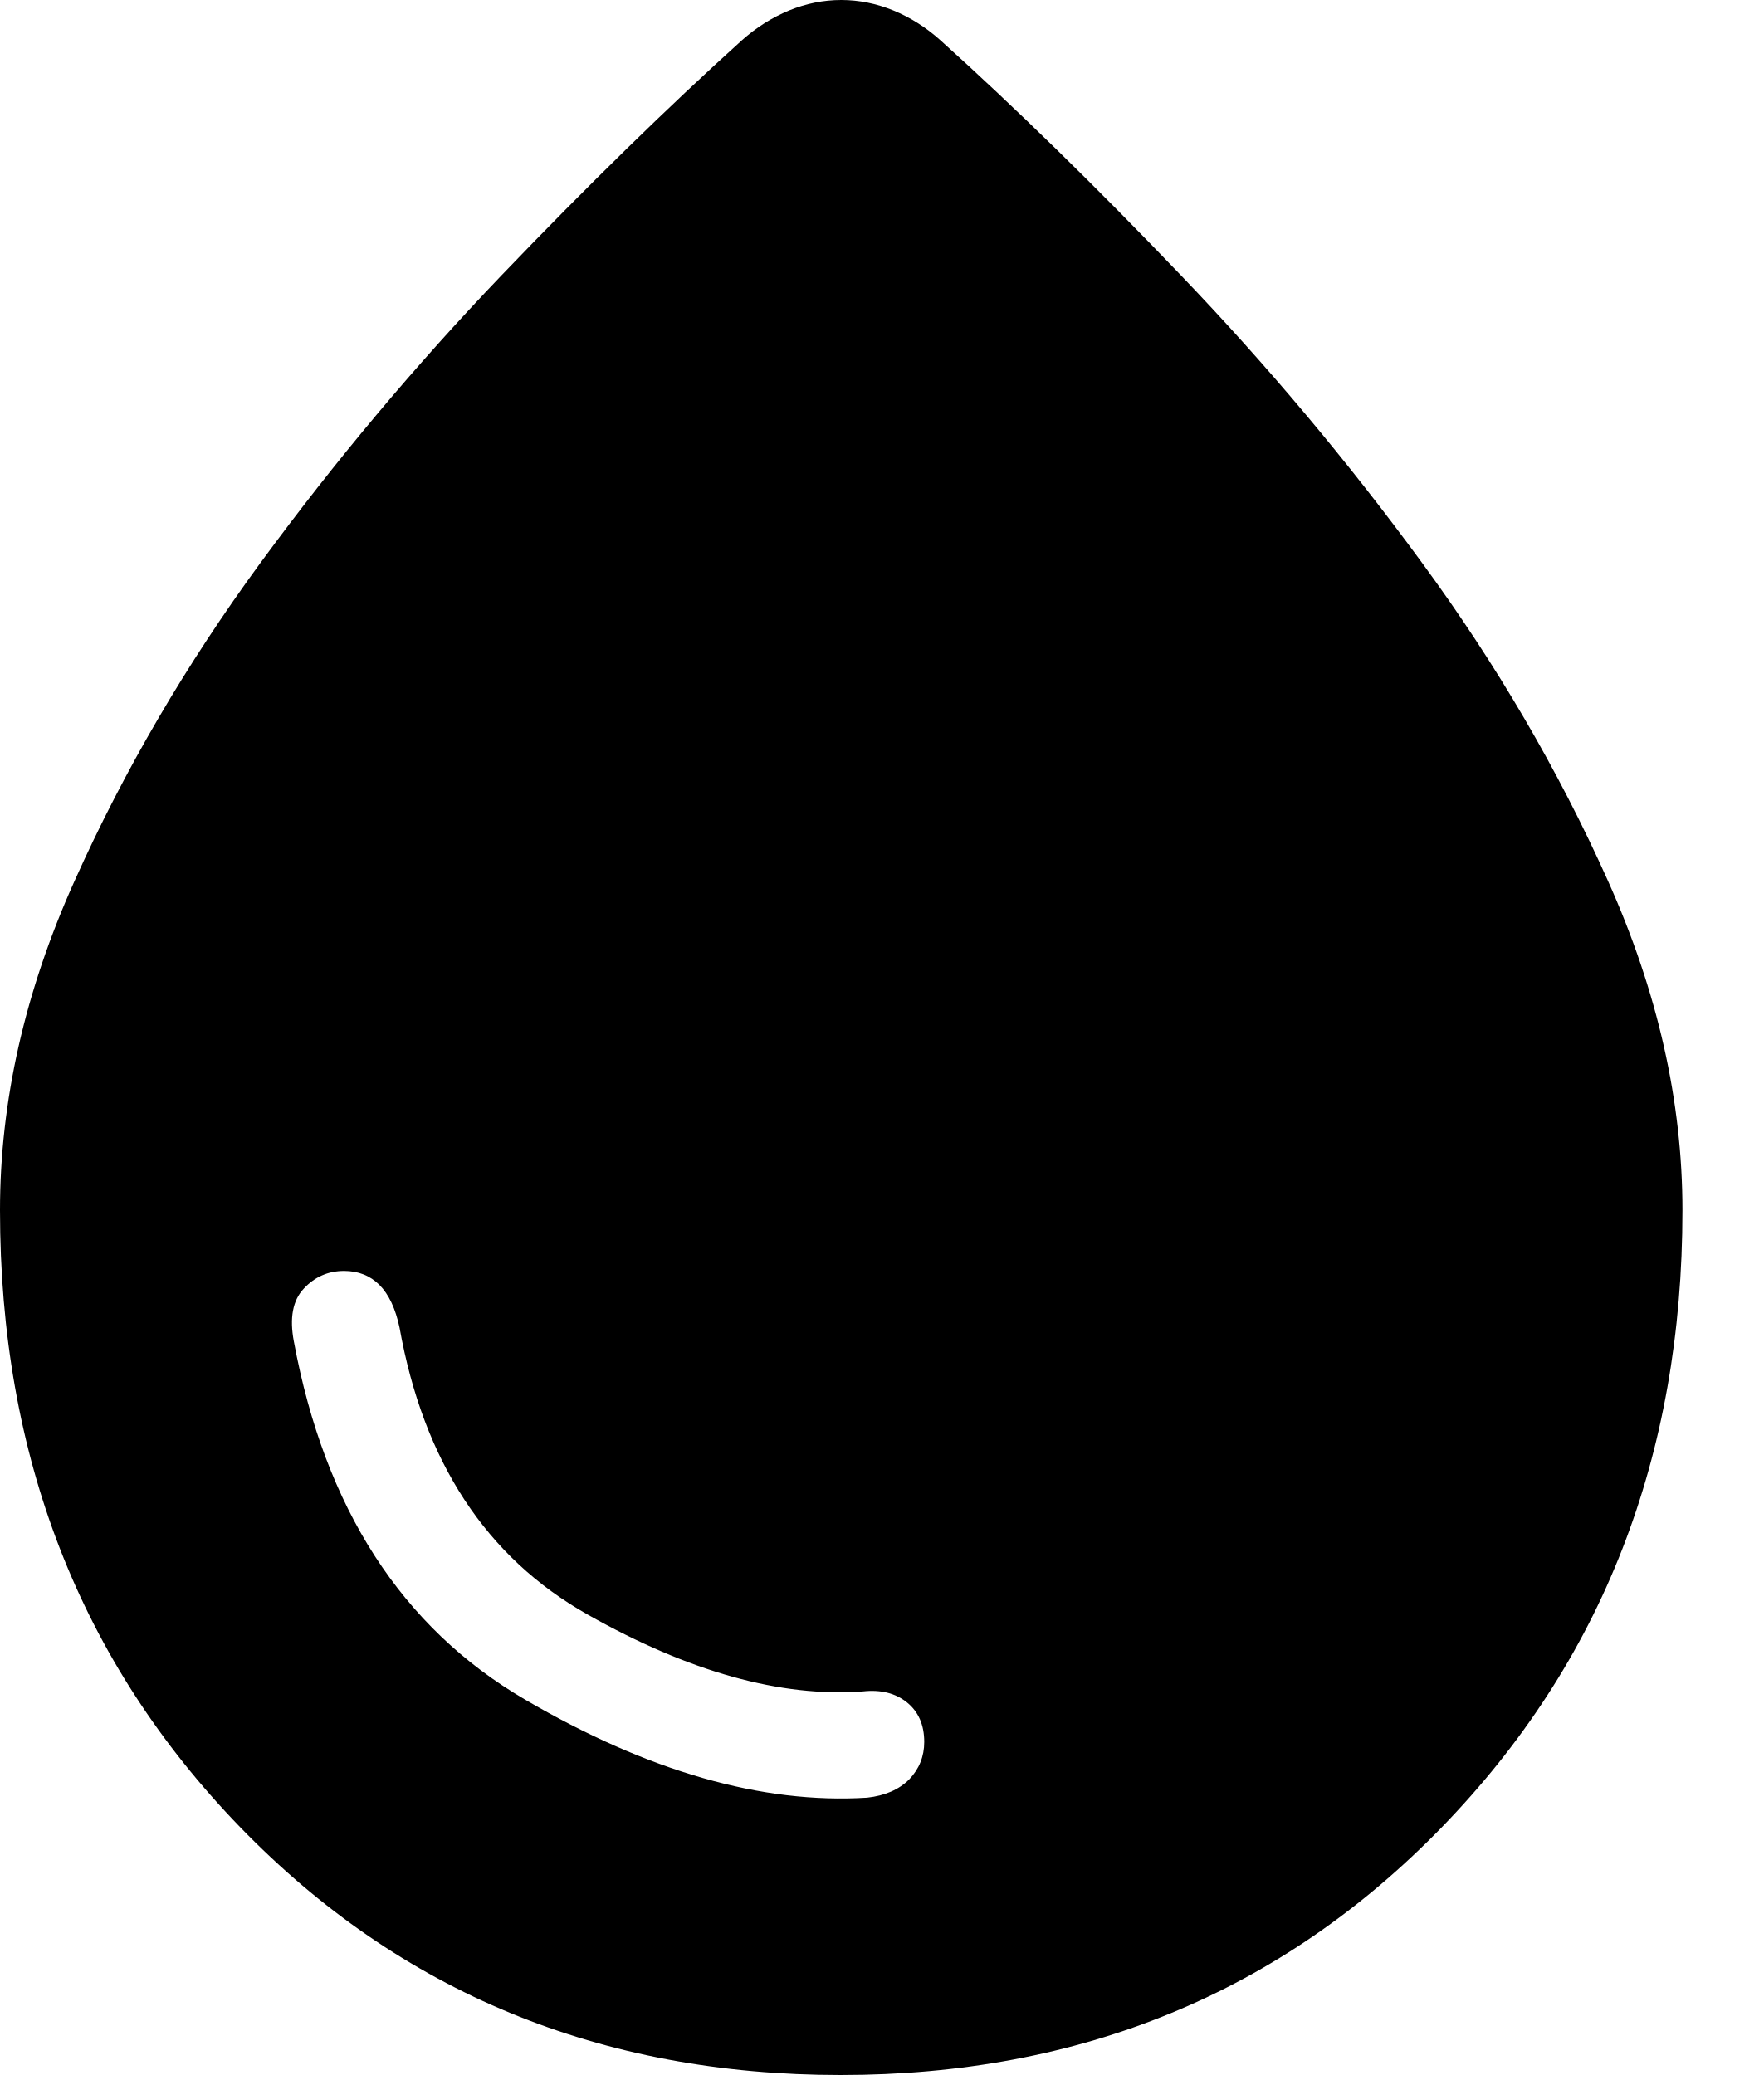
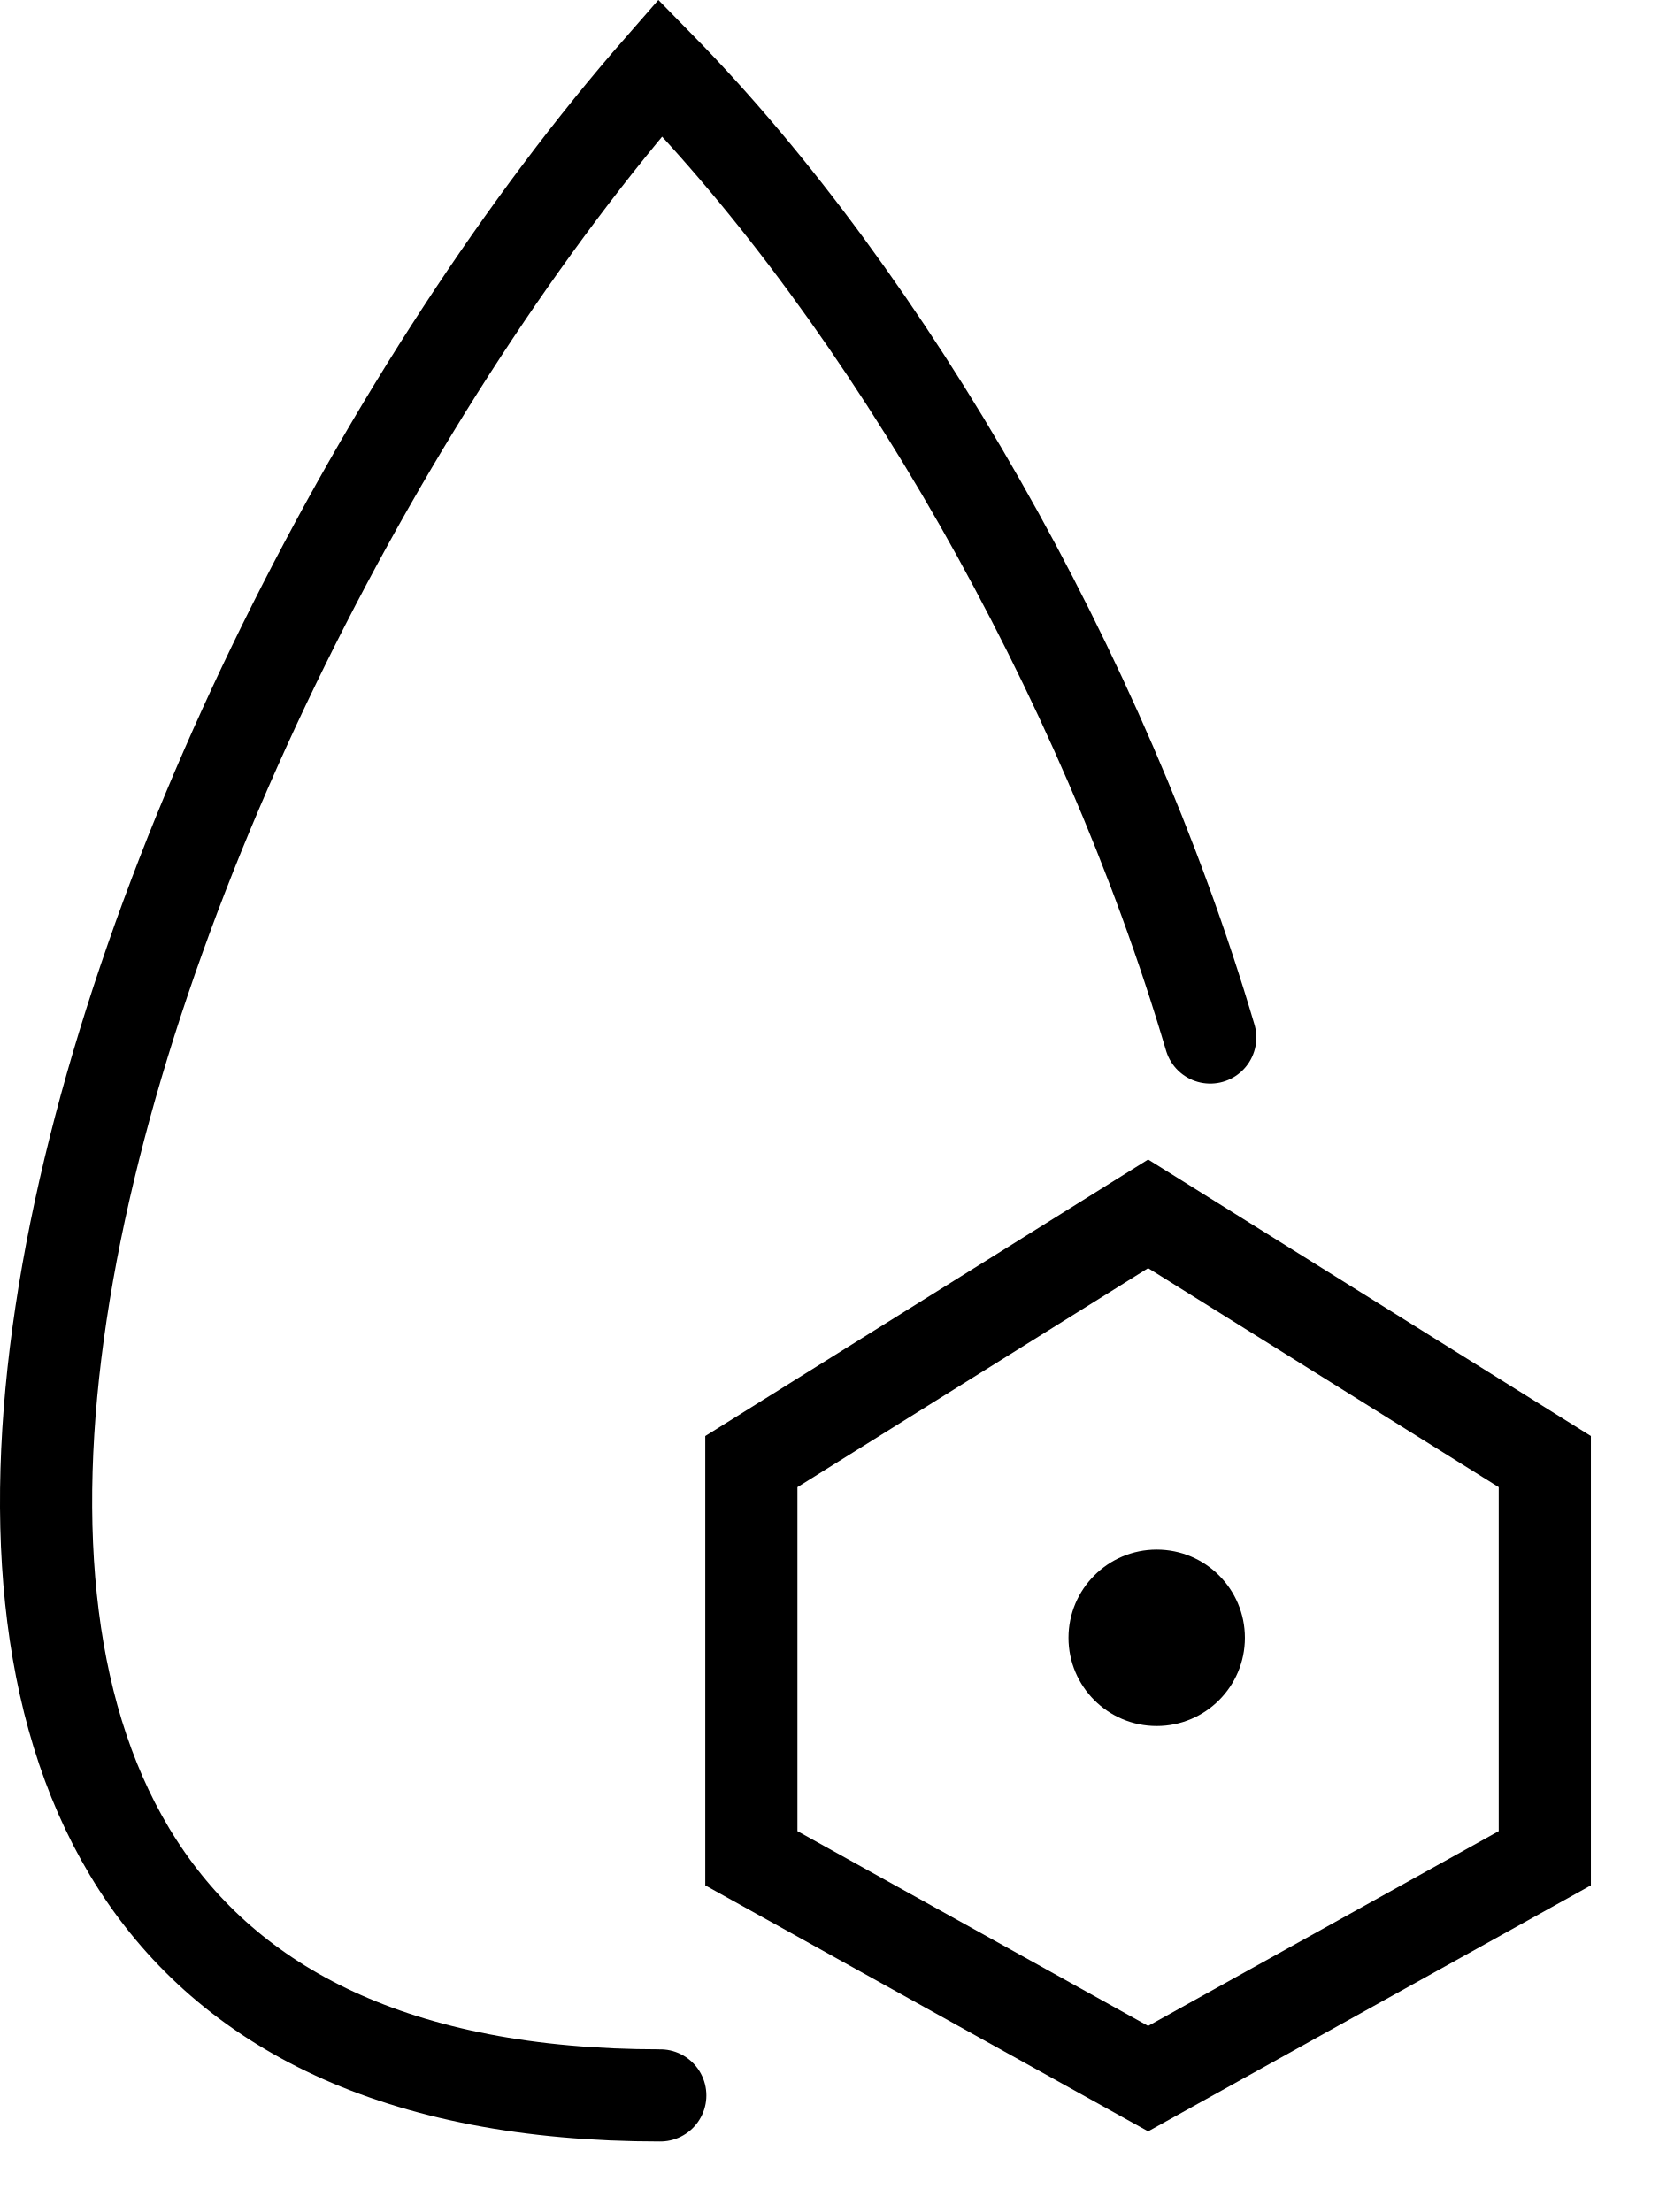
- <svg xmlns="http://www.w3.org/2000/svg" width="17" height="20" viewBox="0 0 17 20" fill="none">
-   <path d="M2.315 17.612C0.772 16.019 0 14.037 0 11.665C0 10.615 0.239 9.557 0.718 8.492C1.196 7.426 1.793 6.404 2.51 5.425C3.228 4.445 4.002 3.522 4.833 2.654C5.664 1.787 6.437 1.032 7.149 0.389C7.288 0.265 7.44 0.169 7.604 0.101C7.768 0.034 7.936 0 8.107 0C8.278 0 8.446 0.034 8.61 0.101C8.773 0.168 8.925 0.264 9.065 0.39C9.777 1.031 10.55 1.786 11.381 2.654C12.213 3.522 12.987 4.445 13.704 5.424C14.422 6.403 15.019 7.425 15.497 8.492C15.975 9.558 16.214 10.616 16.214 11.665C16.214 14.037 15.441 16.019 13.895 17.612C12.348 19.204 10.417 20 8.102 20C5.788 20 3.859 19.204 2.315 17.612ZM8.357 17.327C8.529 17.308 8.664 17.249 8.763 17.15C8.859 17.049 8.907 16.929 8.907 16.79C8.907 16.626 8.852 16.499 8.741 16.409C8.629 16.319 8.488 16.284 8.315 16.303C7.524 16.361 6.64 16.114 5.663 15.562C4.686 15.011 4.081 14.088 3.85 12.794C3.811 12.612 3.747 12.476 3.657 12.385C3.567 12.295 3.453 12.25 3.316 12.25C3.164 12.25 3.034 12.306 2.928 12.42C2.821 12.533 2.789 12.703 2.832 12.93C3.13 14.537 3.873 15.688 5.059 16.381C6.245 17.074 7.344 17.39 8.357 17.327Z" fill="currentColor" />
+ <svg xmlns="http://www.w3.org/2000/svg" width="18" height="24" viewBox="0 0 18 24" fill="none">
+   <path d="M7.164 22.735C-4.314 22.735 1.305 7.431 7.164 0.735C9.622 3.242 11.964 7.302 13.131 11.257" stroke="currentColor" stroke-linecap="round" />
+   <path d="M12.457 13.17L8.152 15.858V20.162L12.457 22.553L16.761 20.162V15.858L12.457 13.17Z" stroke="currentColor" stroke-linecap="round" />
+   <circle cx="12.55" cy="17.77" r="0.957" fill="currentColor" />
</svg>
